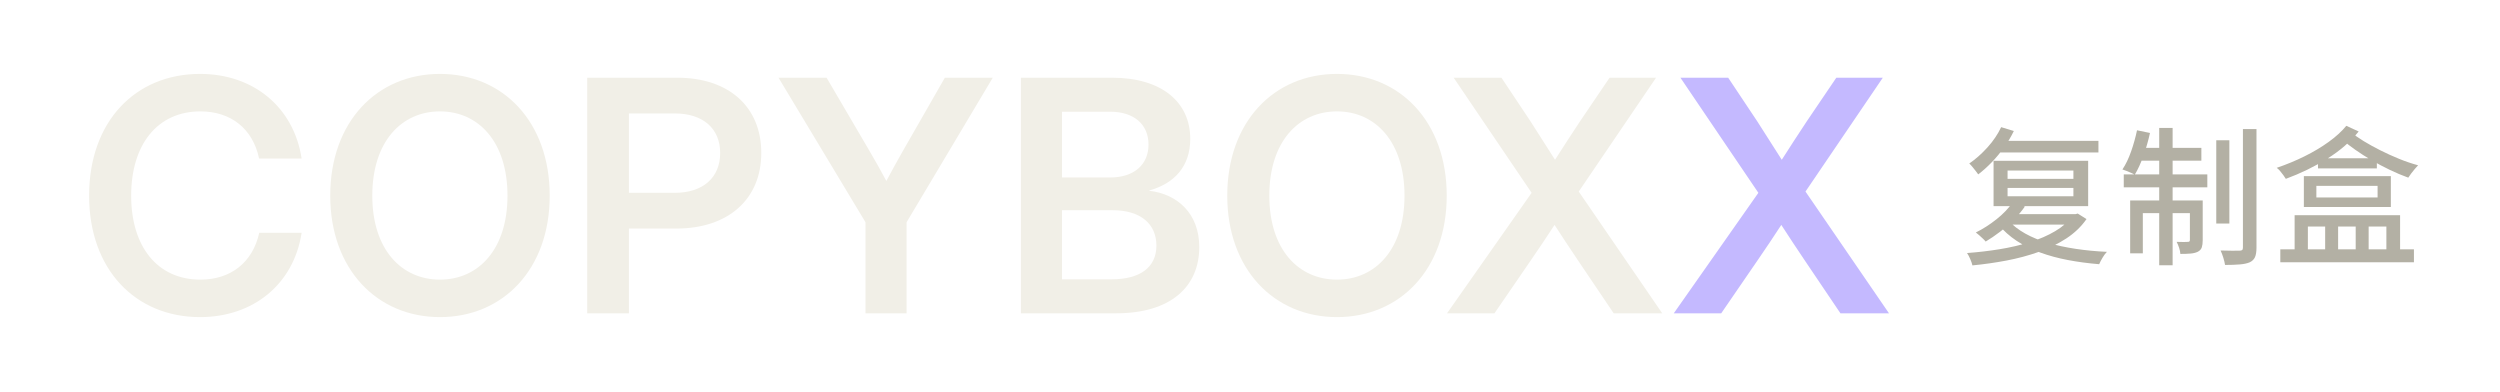
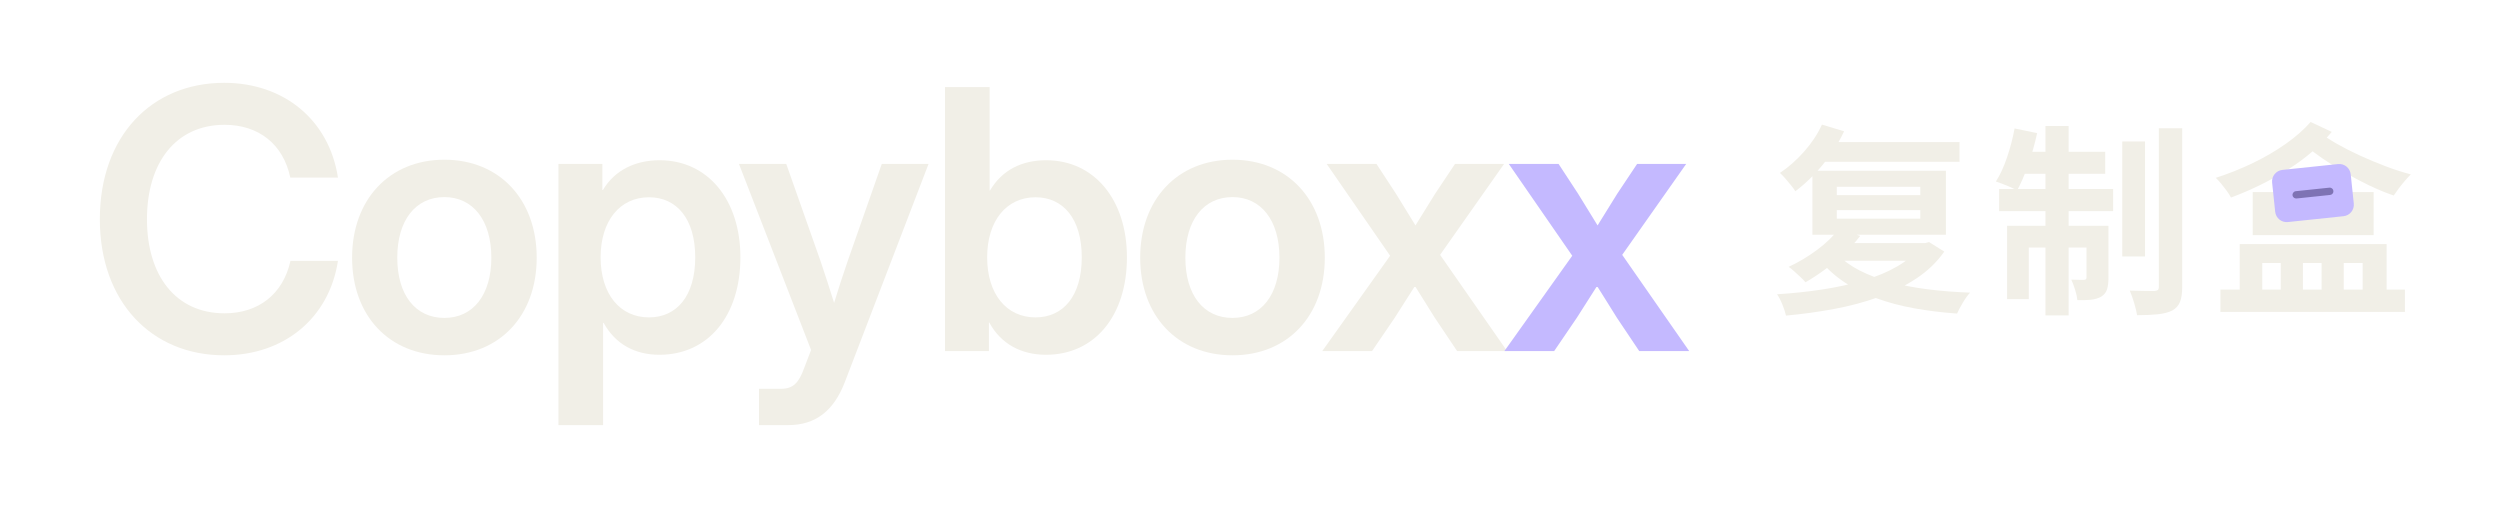
- <svg xmlns="http://www.w3.org/2000/svg" viewBox="0 0 772 121" width="772" height="121">
+ <svg xmlns="http://www.w3.org/2000/svg" viewBox="0 0 689 145" width="689" height="145">
  <path fill="#f1efe7" transform="translate(24.00 96.75)" d="M37.793 1.172C54.199 1.172 66.699 -8.984 69.141 -24.854H56.055C54.004 -15.625 47.168 -10.4 37.891 -10.4C24.512 -10.4 16.504 -20.703 16.504 -36.328C16.504 -52.051 24.561 -62.354 37.891 -62.354C47.217 -62.354 54.053 -57.08 56.006 -47.803H69.141C66.699 -63.721 54.199 -73.926 37.793 -73.926C17.725 -73.926 3.516 -59.18 3.516 -36.328C3.516 -13.623 17.725 1.172 37.793 1.172Z" />
-   <path fill="#f1efe7" transform="translate(98.46 96.75)" d="M37.402 1.172C56.885 1.172 71.289 -13.623 71.289 -36.328C71.289 -59.131 56.885 -73.926 37.402 -73.926C17.92 -73.926 3.516 -59.131 3.516 -36.328C3.516 -13.672 17.92 1.172 37.402 1.172ZM37.402 -10.4C25.488 -10.4 16.504 -19.727 16.504 -36.328C16.504 -52.979 25.488 -62.354 37.402 -62.354C49.268 -62.354 58.252 -52.979 58.252 -36.328C58.252 -19.727 49.268 -10.4 37.402 -10.4Z" />
-   <path fill="#f1efe7" transform="translate(175.27 96.75)" d="M6.055 0.0H18.945V-26.172H33.594C49.561 -26.172 59.814 -35.205 59.814 -49.512C59.814 -63.77 49.805 -72.754 33.838 -72.754H6.055ZM18.945 -37.207V-61.719H33.105C41.797 -61.719 47.119 -57.08 47.119 -49.512C47.119 -41.895 41.797 -37.207 33.105 -37.207Z" />
-   <path fill="#f1efe7" transform="translate(239.77 96.75)" d="M27.49 0.0H40.186V-28.125L66.797 -72.754H52.002L39.16 -50.342C37.354 -47.217 35.645 -44.043 33.936 -40.869C32.227 -44.043 30.469 -47.217 28.613 -50.342L15.479 -72.754H0.635L27.49 -28.125Z" />
-   <path fill="#f1efe7" transform="translate(309.20 96.75)" d="M6.055 0.0H35.449C52.295 0.0 61.133 -8.203 61.133 -20.459C61.133 -30.811 54.395 -36.816 45.703 -37.842V-37.939C53.516 -40.088 58.35 -45.459 58.35 -53.857C58.35 -65.234 49.512 -72.754 34.18 -72.754H6.055ZM18.75 -10.498V-31.836H34.375C42.969 -31.836 47.9 -27.637 47.9 -20.898C47.9 -14.209 42.871 -10.498 34.082 -10.498ZM18.75 -41.943V-62.256H33.594C40.967 -62.256 45.459 -58.35 45.459 -52.1C45.459 -45.898 40.967 -41.943 33.594 -41.943Z" />
-   <path fill="#f1efe7" transform="translate(375.46 96.75)" d="M37.402 1.172C56.885 1.172 71.289 -13.623 71.289 -36.328C71.289 -59.131 56.885 -73.926 37.402 -73.926C17.92 -73.926 3.516 -59.131 3.516 -36.328C3.516 -13.672 17.92 1.172 37.402 1.172ZM37.402 -10.4C25.488 -10.4 16.504 -19.727 16.504 -36.328C16.504 -52.979 25.488 -62.354 37.402 -62.354C49.268 -62.354 58.252 -52.979 58.252 -36.328C58.252 -19.727 49.268 -10.4 37.402 -10.4Z" />
-   <path fill="#f1efe7" transform="translate(446.06 96.75)" d="M0.781 0.0H15.43L26.758 -16.504C29.248 -20.117 31.641 -23.682 33.984 -27.295C36.328 -23.682 38.672 -20.117 41.113 -16.504L52.246 0.0H67.236L41.455 -37.598L65.332 -72.754H50.977L41.846 -59.277C39.209 -55.322 36.67 -51.367 34.131 -47.412C31.641 -51.367 29.102 -55.322 26.562 -59.277L17.578 -72.754H2.832L26.904 -37.207Z" />
-   <path fill="#c4b9ff" transform="translate(516.08 96.75)" d="M0.781 0.0H15.43L26.758 -16.504C29.248 -20.117 31.641 -23.682 33.984 -27.295C36.328 -23.682 38.672 -20.117 41.113 -16.504L52.246 0.0H67.236L41.455 -37.598L65.332 -72.754H50.977L41.846 -59.277C39.209 -55.322 36.67 -51.367 34.131 -47.412C31.641 -51.367 29.102 -55.322 26.562 -59.277L17.578 -72.754H2.832L26.904 -37.207Z" />
-   <path fill="#b3b0a4" transform="translate(606.09 78.09)" d="M13.846 -20.056V-17.48H34.178V-20.056ZM13.846 -25.438V-22.862H34.178V-25.438ZM9.522 -28.428H38.732V-14.444H9.522ZM11.868 -38.824 15.778 -37.628Q14.536 -35.052 12.765 -32.568Q10.994 -30.084 8.947 -27.968Q6.9 -25.852 4.784 -24.242Q4.508 -24.656 4.002 -25.3Q3.496 -25.944 2.967 -26.588Q2.438 -27.232 2.024 -27.6Q4.922 -29.578 7.613 -32.545Q10.304 -35.512 11.868 -38.824ZM11.868 -34.592H41.906V-31.004H10.074ZM15.456 -15.64 19.182 -14.306Q17.71 -12.19 15.709 -10.189Q13.708 -8.188 11.477 -6.486Q9.246 -4.784 7.084 -3.496Q6.762 -3.91 6.21 -4.416Q5.658 -4.922 5.083 -5.451Q4.508 -5.98 4.048 -6.302Q7.314 -7.912 10.419 -10.373Q13.524 -12.834 15.456 -15.64ZM13.984 -11.96H35.144V-8.74H11.04ZM33.948 -11.96H34.822L35.512 -12.144L38.226 -10.442Q35.788 -6.946 31.993 -4.462Q28.198 -1.978 23.46 -0.299Q18.722 1.38 13.501 2.369Q8.28 3.358 2.99 3.864Q2.806 3.036 2.323 1.909Q1.84 0.782 1.334 0.046Q6.394 -0.322 11.362 -1.127Q16.33 -1.932 20.746 -3.312Q25.162 -4.692 28.566 -6.716Q31.97 -8.74 33.948 -11.408ZM14.168 -9.936Q16.238 -7.682 19.32 -5.957Q22.402 -4.232 26.358 -3.082Q30.314 -1.932 34.914 -1.242Q39.514 -0.552 44.528 -0.322Q43.838 0.368 43.171 1.495Q42.504 2.622 42.136 3.496Q37.076 3.082 32.476 2.208Q27.876 1.334 23.851 -0.138Q19.826 -1.61 16.606 -3.749Q13.386 -5.888 11.04 -8.74Z" />
-   <path fill="#b3b0a4" transform="translate(653.93 78.09)" d="M30.452 -34.776H34.5V-9.062H30.452ZM38.686 -38.226H42.872V-1.656Q42.872 0.276 42.412 1.311Q41.952 2.346 40.802 2.898Q39.652 3.404 37.72 3.565Q35.788 3.726 33.166 3.726Q33.028 2.806 32.637 1.518Q32.246 0.23 31.786 -0.736Q33.718 -0.69 35.397 -0.667Q37.076 -0.644 37.72 -0.69Q38.226 -0.69 38.456 -0.897Q38.686 -1.104 38.686 -1.656ZM12.834 -38.594H16.974V3.818H12.834ZM22.31 -16.192H26.266V-3.91Q26.266 -2.576 25.99 -1.725Q25.714 -0.874 24.794 -0.368Q23.874 0.092 22.54 0.207Q21.206 0.322 19.366 0.322Q19.32 -0.552 18.975 -1.587Q18.63 -2.622 18.216 -3.404Q19.504 -3.358 20.447 -3.358Q21.39 -3.358 21.758 -3.404Q22.31 -3.404 22.31 -4.002ZM3.864 -16.192H23.92V-12.282H7.774V0.138H3.864ZM1.886 -24.242H27.692V-20.24H1.886ZM6.486 -32.43H25.852V-28.474H5.704ZM5.98 -37.858 9.982 -37.03Q9.2 -33.442 7.958 -29.969Q6.716 -26.496 5.29 -24.15Q4.876 -24.38 4.186 -24.702Q3.496 -25.024 2.76 -25.3Q2.024 -25.576 1.472 -25.76Q2.99 -28.014 4.14 -31.28Q5.29 -34.546 5.98 -37.858Z" />
-   <path fill="#b3b0a4" transform="translate(701.77 78.09)" d="M14.03 -29.21H32.2V-26.082H14.03ZM13.524 -20.7V-17.112H32.43V-20.7ZM9.66 -23.69H36.524V-14.168H9.66ZM2.392 -1.104H43.654V2.898H2.392ZM6.808 -11.638H39.376V0.736H35.144V-8.142H29.67V0.736H25.668V-8.142H20.24V0.736H16.238V-8.142H10.902V0.736H6.808ZM22.77 -39.238 26.588 -37.49Q22.77 -32.752 16.859 -29.072Q10.948 -25.392 4.094 -22.862Q3.818 -23.322 3.335 -23.989Q2.852 -24.656 2.323 -25.277Q1.794 -25.898 1.288 -26.266Q5.75 -27.784 9.844 -29.808Q13.938 -31.832 17.296 -34.247Q20.654 -36.662 22.77 -39.238ZM24.334 -37.214Q25.806 -35.926 28.152 -34.5Q30.498 -33.074 33.281 -31.671Q36.064 -30.268 39.054 -29.049Q42.044 -27.83 44.942 -27.048Q44.482 -26.588 43.907 -25.898Q43.332 -25.208 42.803 -24.518Q42.274 -23.828 41.906 -23.23Q39.1 -24.242 36.179 -25.645Q33.258 -27.048 30.544 -28.635Q27.83 -30.222 25.553 -31.832Q23.276 -33.442 21.666 -34.822Z" />
+   <path fill="#f1efe7" transform="translate(93.96 96.75)" d="M28.516 1.172C43.701 1.172 53.955 -9.717 53.955 -25.732C53.955 -41.748 43.701 -52.734 28.516 -52.734C13.33 -52.734 3.076 -41.748 3.076 -25.732C3.076 -9.717 13.33 1.172 28.516 1.172ZM28.516 -9.131C20.557 -9.131 15.527 -15.43 15.527 -25.732C15.527 -36.084 20.605 -42.432 28.516 -42.432C36.377 -42.432 41.455 -36.035 41.455 -25.732C41.455 -15.479 36.426 -9.131 28.516 -9.131Z" />
+   <path fill="#f1efe7" transform="translate(148.44 96.75)" d="M5.469 20.41H17.773V-7.764H17.92C21.143 -1.904 26.562 1.025 33.301 1.025C46.777 1.025 55.615 -9.766 55.615 -25.83C55.615 -41.699 46.631 -52.588 33.35 -52.588C26.66 -52.588 20.947 -49.854 17.725 -44.385H17.578V-51.562H5.469ZM30.42 -9.277C22.363 -9.277 17.09 -15.771 17.09 -25.83C17.09 -35.84 22.363 -42.383 30.42 -42.383C38.037 -42.383 43.164 -36.475 43.164 -25.83C43.164 -15.137 38.037 -9.277 30.42 -9.277Z" />
+   <path fill="#f1efe7" transform="translate(202.78 96.75)" d="M6.396 20.41H14.453C21.924 20.41 27.002 16.553 30.078 8.496L53.125 -51.562H40.234L30.811 -24.707C29.492 -20.898 28.271 -17.09 27.1 -13.281C25.928 -17.09 24.658 -20.898 23.389 -24.707L13.916 -51.562H0.879L20.752 -0.293L18.848 4.688C17.383 8.74 15.82 10.4 12.5 10.4H6.396Z" />
+   <path fill="#f1efe7" transform="translate(254.97 96.75)" d="M33.301 1.025C46.777 1.025 55.615 -9.766 55.615 -25.83C55.615 -41.699 46.631 -52.588 33.35 -52.588C26.66 -52.588 21.191 -49.902 17.871 -44.238H17.773V-72.754H5.469V0.0H17.578V-7.861H17.676C20.898 -1.904 26.562 1.025 33.301 1.025ZM30.42 -9.277C22.363 -9.277 17.09 -15.771 17.09 -25.83C17.09 -35.84 22.363 -42.383 30.42 -42.383C38.037 -42.383 43.164 -36.475 43.164 -25.83C43.164 -15.137 38.037 -9.277 30.42 -9.277Z" />
+   <path fill="#f1efe7" transform="translate(311.16 96.75)" d="M28.516 1.172C43.701 1.172 53.955 -9.717 53.955 -25.732C53.955 -41.748 43.701 -52.734 28.516 -52.734C13.33 -52.734 3.076 -41.748 3.076 -25.732C3.076 -9.717 13.33 1.172 28.516 1.172ZM28.516 -9.131C20.557 -9.131 15.527 -15.43 15.527 -25.732C15.527 -36.084 20.605 -42.432 28.516 -42.432C36.377 -42.432 41.455 -36.035 41.455 -25.732C41.455 -15.479 36.426 -9.131 28.516 -9.131Z" />
+   <path fill="#f1efe7" transform="translate(363.54 96.75)" d="M0.879 0.0H14.6L20.85 -9.18C22.803 -12.207 24.609 -15.088 26.416 -17.92C28.223 -15.088 29.98 -12.207 31.885 -9.18L38.037 0.0H51.807L33.35 -26.514L50.977 -51.562H37.451L31.982 -43.359C30.078 -40.332 28.32 -37.5 26.562 -34.619C24.805 -37.5 23.047 -40.332 21.191 -43.359L15.82 -51.562H2.1L19.58 -26.27Z" />
+   <path fill="#c4b9ff" transform="translate(413.73 96.75)" d="M0.879 0.0H14.6L20.85 -9.18C22.803 -12.207 24.609 -15.088 26.416 -17.92C28.223 -15.088 29.98 -12.207 31.885 -9.18L38.037 0.0H51.807L33.35 -26.514L50.977 -51.562H37.451L31.982 -43.359C30.078 -40.332 28.32 -37.5 26.562 -34.619C24.805 -37.5 23.047 -40.332 21.191 -43.359L15.82 -51.562H2.1L19.58 -26.27Z" />
+   <path fill="#f1efe7" transform="translate(488.41 81.94)" d="M17.808 -24.024V-21.672H40.824V-24.024ZM17.808 -30.464V-28.168H40.824V-30.464ZM11.088 -34.888H47.88V-17.248H11.088ZM13.72 -47.6 19.824 -45.752Q18.312 -42.504 16.156 -39.452Q14.0 -36.4 11.508 -33.796Q9.016 -31.192 6.384 -29.232Q5.992 -29.904 5.208 -30.856Q4.424 -31.808 3.612 -32.76Q2.8 -33.712 2.128 -34.272Q5.656 -36.624 8.792 -40.152Q11.928 -43.68 13.72 -47.6ZM15.176 -42.784H51.632V-37.352H12.488ZM18.48 -18.984 24.248 -16.912Q22.344 -14.392 19.824 -12.04Q17.304 -9.688 14.56 -7.672Q11.816 -5.656 9.184 -4.144Q8.68 -4.76 7.84 -5.544Q7.0 -6.328 6.104 -7.14Q5.208 -7.952 4.536 -8.4Q8.568 -10.248 12.348 -13.048Q16.128 -15.848 18.48 -18.984ZM17.416 -14.952H42.672V-10.08H12.768ZM40.88 -14.952H42.224L43.232 -15.232L47.432 -12.6Q44.408 -8.288 39.76 -5.208Q35.112 -2.128 29.316 -0.056Q23.52 2.016 17.024 3.22Q10.528 4.424 3.808 5.04Q3.528 3.752 2.828 2.016Q2.128 0.28 1.344 -0.84Q7.728 -1.232 13.804 -2.156Q19.88 -3.08 25.2 -4.648Q30.52 -6.216 34.552 -8.568Q38.584 -10.92 40.88 -14.112ZM17.92 -11.928Q20.384 -9.296 24.108 -7.392Q27.832 -5.488 32.564 -4.2Q37.296 -2.912 42.84 -2.212Q48.384 -1.512 54.544 -1.288Q53.592 -0.28 52.556 1.456Q51.52 3.192 50.96 4.48Q44.688 4.032 39.116 3.024Q33.544 2.016 28.728 0.252Q23.912 -1.512 20.02 -4.088Q16.128 -6.664 13.216 -10.192Z" />
+   <path fill="#f1efe7" transform="translate(548.89 81.94)" d="M36.008 -42.952H42.28V-11.256H36.008ZM46.088 -46.592H52.528V-2.912Q52.528 -0.224 51.912 1.288Q51.296 2.8 49.784 3.64Q48.216 4.424 45.78 4.676Q43.344 4.928 40.096 4.928Q39.872 3.528 39.284 1.568Q38.696 -0.392 38.08 -1.848Q40.264 -1.792 42.196 -1.764Q44.128 -1.736 44.856 -1.736Q45.528 -1.792 45.808 -2.016Q46.088 -2.24 46.088 -2.968ZM14.84 -47.208H21.224V4.984H14.84ZM26.152 -19.712H32.2V-5.376Q32.2 -3.416 31.808 -2.184Q31.416 -0.952 30.184 -0.168Q28.952 0.504 27.328 0.672Q25.704 0.84 23.632 0.784Q23.52 -0.448 23.016 -2.072Q22.512 -3.696 21.952 -4.872Q23.128 -4.816 24.108 -4.816Q25.088 -4.816 25.48 -4.816Q26.152 -4.816 26.152 -5.488ZM4.256 -19.712H28.504V-13.72H10.248V0.504H4.256ZM2.072 -29.848H33.488V-23.744H2.072ZM7.896 -40.096H31.304V-34.048H6.664ZM6.328 -46.536 12.544 -45.248Q11.592 -40.88 10.108 -36.624Q8.624 -32.368 7.0 -29.4Q6.384 -29.848 5.292 -30.324Q4.2 -30.8 3.108 -31.22Q2.016 -31.64 1.176 -31.92Q2.912 -34.608 4.256 -38.584Q5.6 -42.56 6.328 -46.536Z" />
+   <path fill="#f1efe7" transform="translate(609.37 81.94)" d="M11.48 -29.008H44.8V-17.136H11.48ZM2.576 -2.128H53.424V4.032H2.576ZM7.896 -14.672H48.384V0.616H41.776V-9.464H36.568V0.616H30.464V-9.464H25.312V0.616H19.208V-9.464H14.112V0.616H7.896ZM27.44 -48.328 33.264 -45.584Q28.336 -39.704 21.056 -35.14Q13.776 -30.576 5.488 -27.496Q5.096 -28.28 4.34 -29.316Q3.584 -30.352 2.772 -31.332Q1.96 -32.312 1.288 -32.928Q6.552 -34.608 11.536 -37.016Q16.52 -39.424 20.636 -42.336Q24.752 -45.248 27.44 -48.328ZM29.96 -45.416Q31.864 -43.904 34.72 -42.28Q37.576 -40.656 40.992 -39.088Q44.408 -37.52 48.02 -36.148Q51.632 -34.776 55.048 -33.88Q54.32 -33.152 53.424 -32.116Q52.528 -31.08 51.716 -29.988Q50.904 -28.896 50.344 -28.056Q47.04 -29.176 43.54 -30.856Q40.04 -32.536 36.736 -34.468Q33.432 -36.4 30.66 -38.304Q27.888 -40.208 25.984 -41.888Z" />
+   <g transform="rotate(-6 637.46 53.21)">
+     <rect x="626.56" y="45.98" width="21.78" height="14.45" rx="3.18" fill="#c4b9ff" />
+     <rect x="631.79" y="52.20" width="11.33" height="2.02" rx="1.01" fill="rgba(40, 30, 90, .45)" />
+   </g>
</svg>
